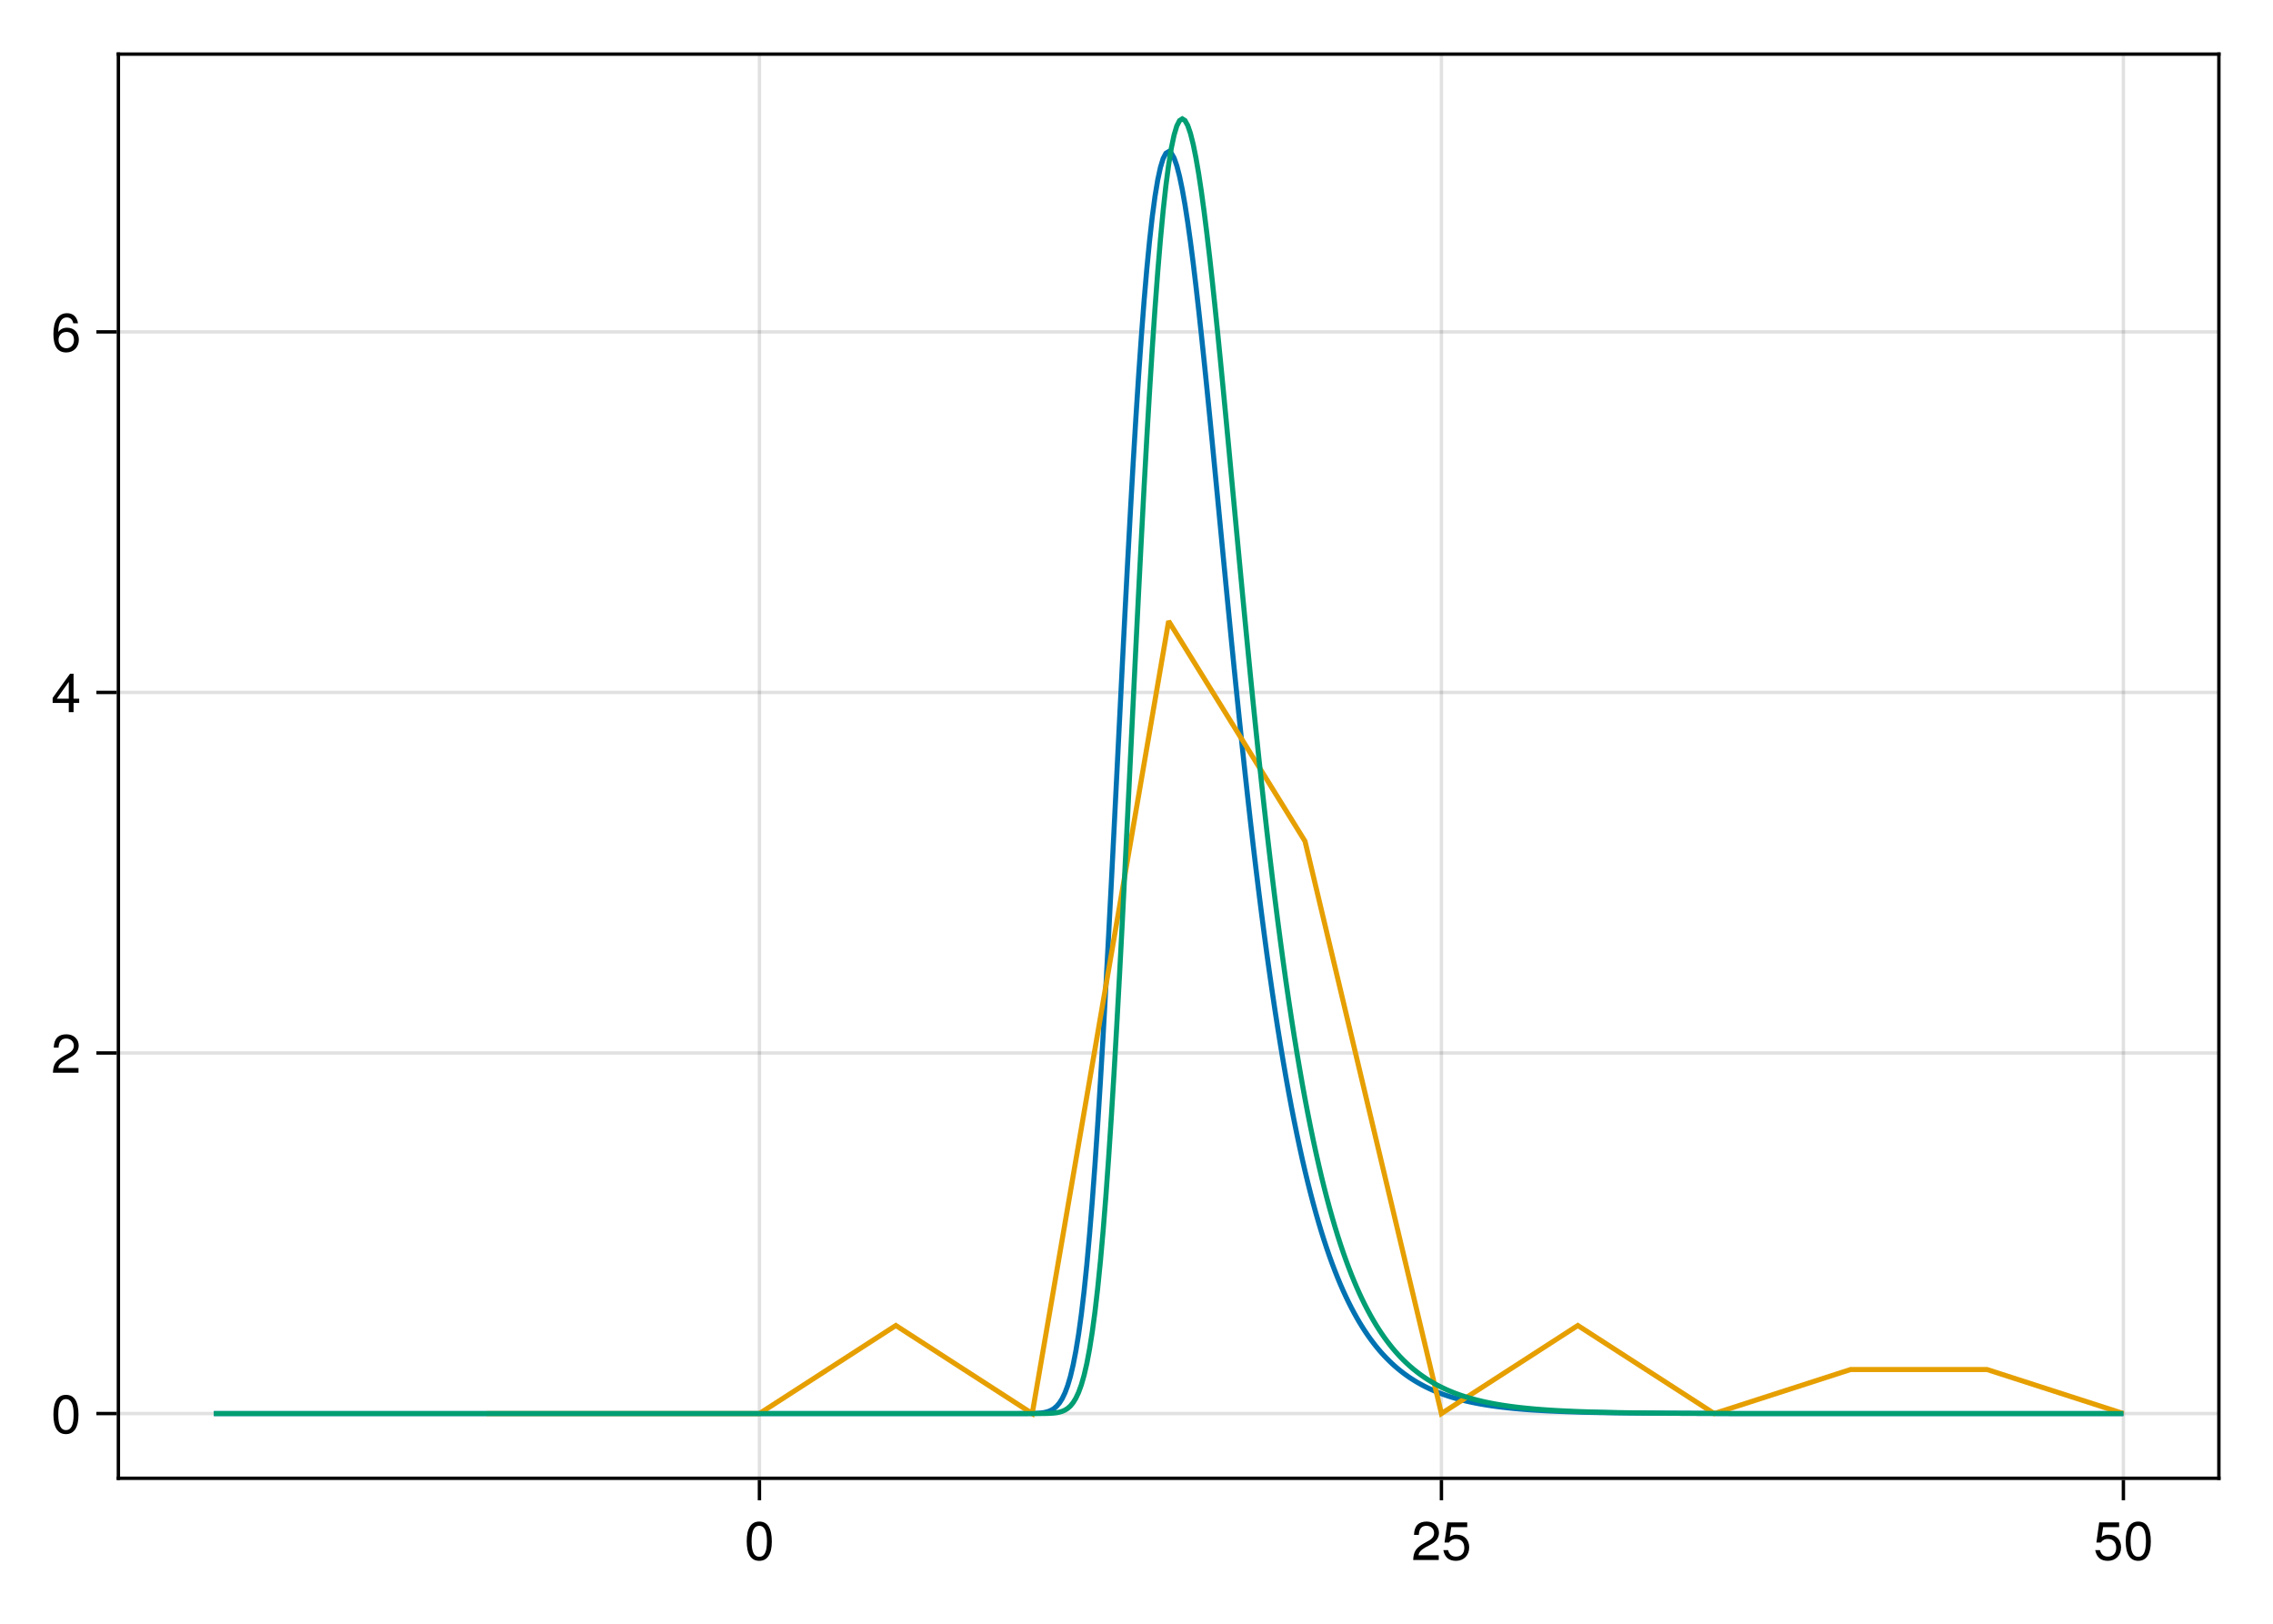
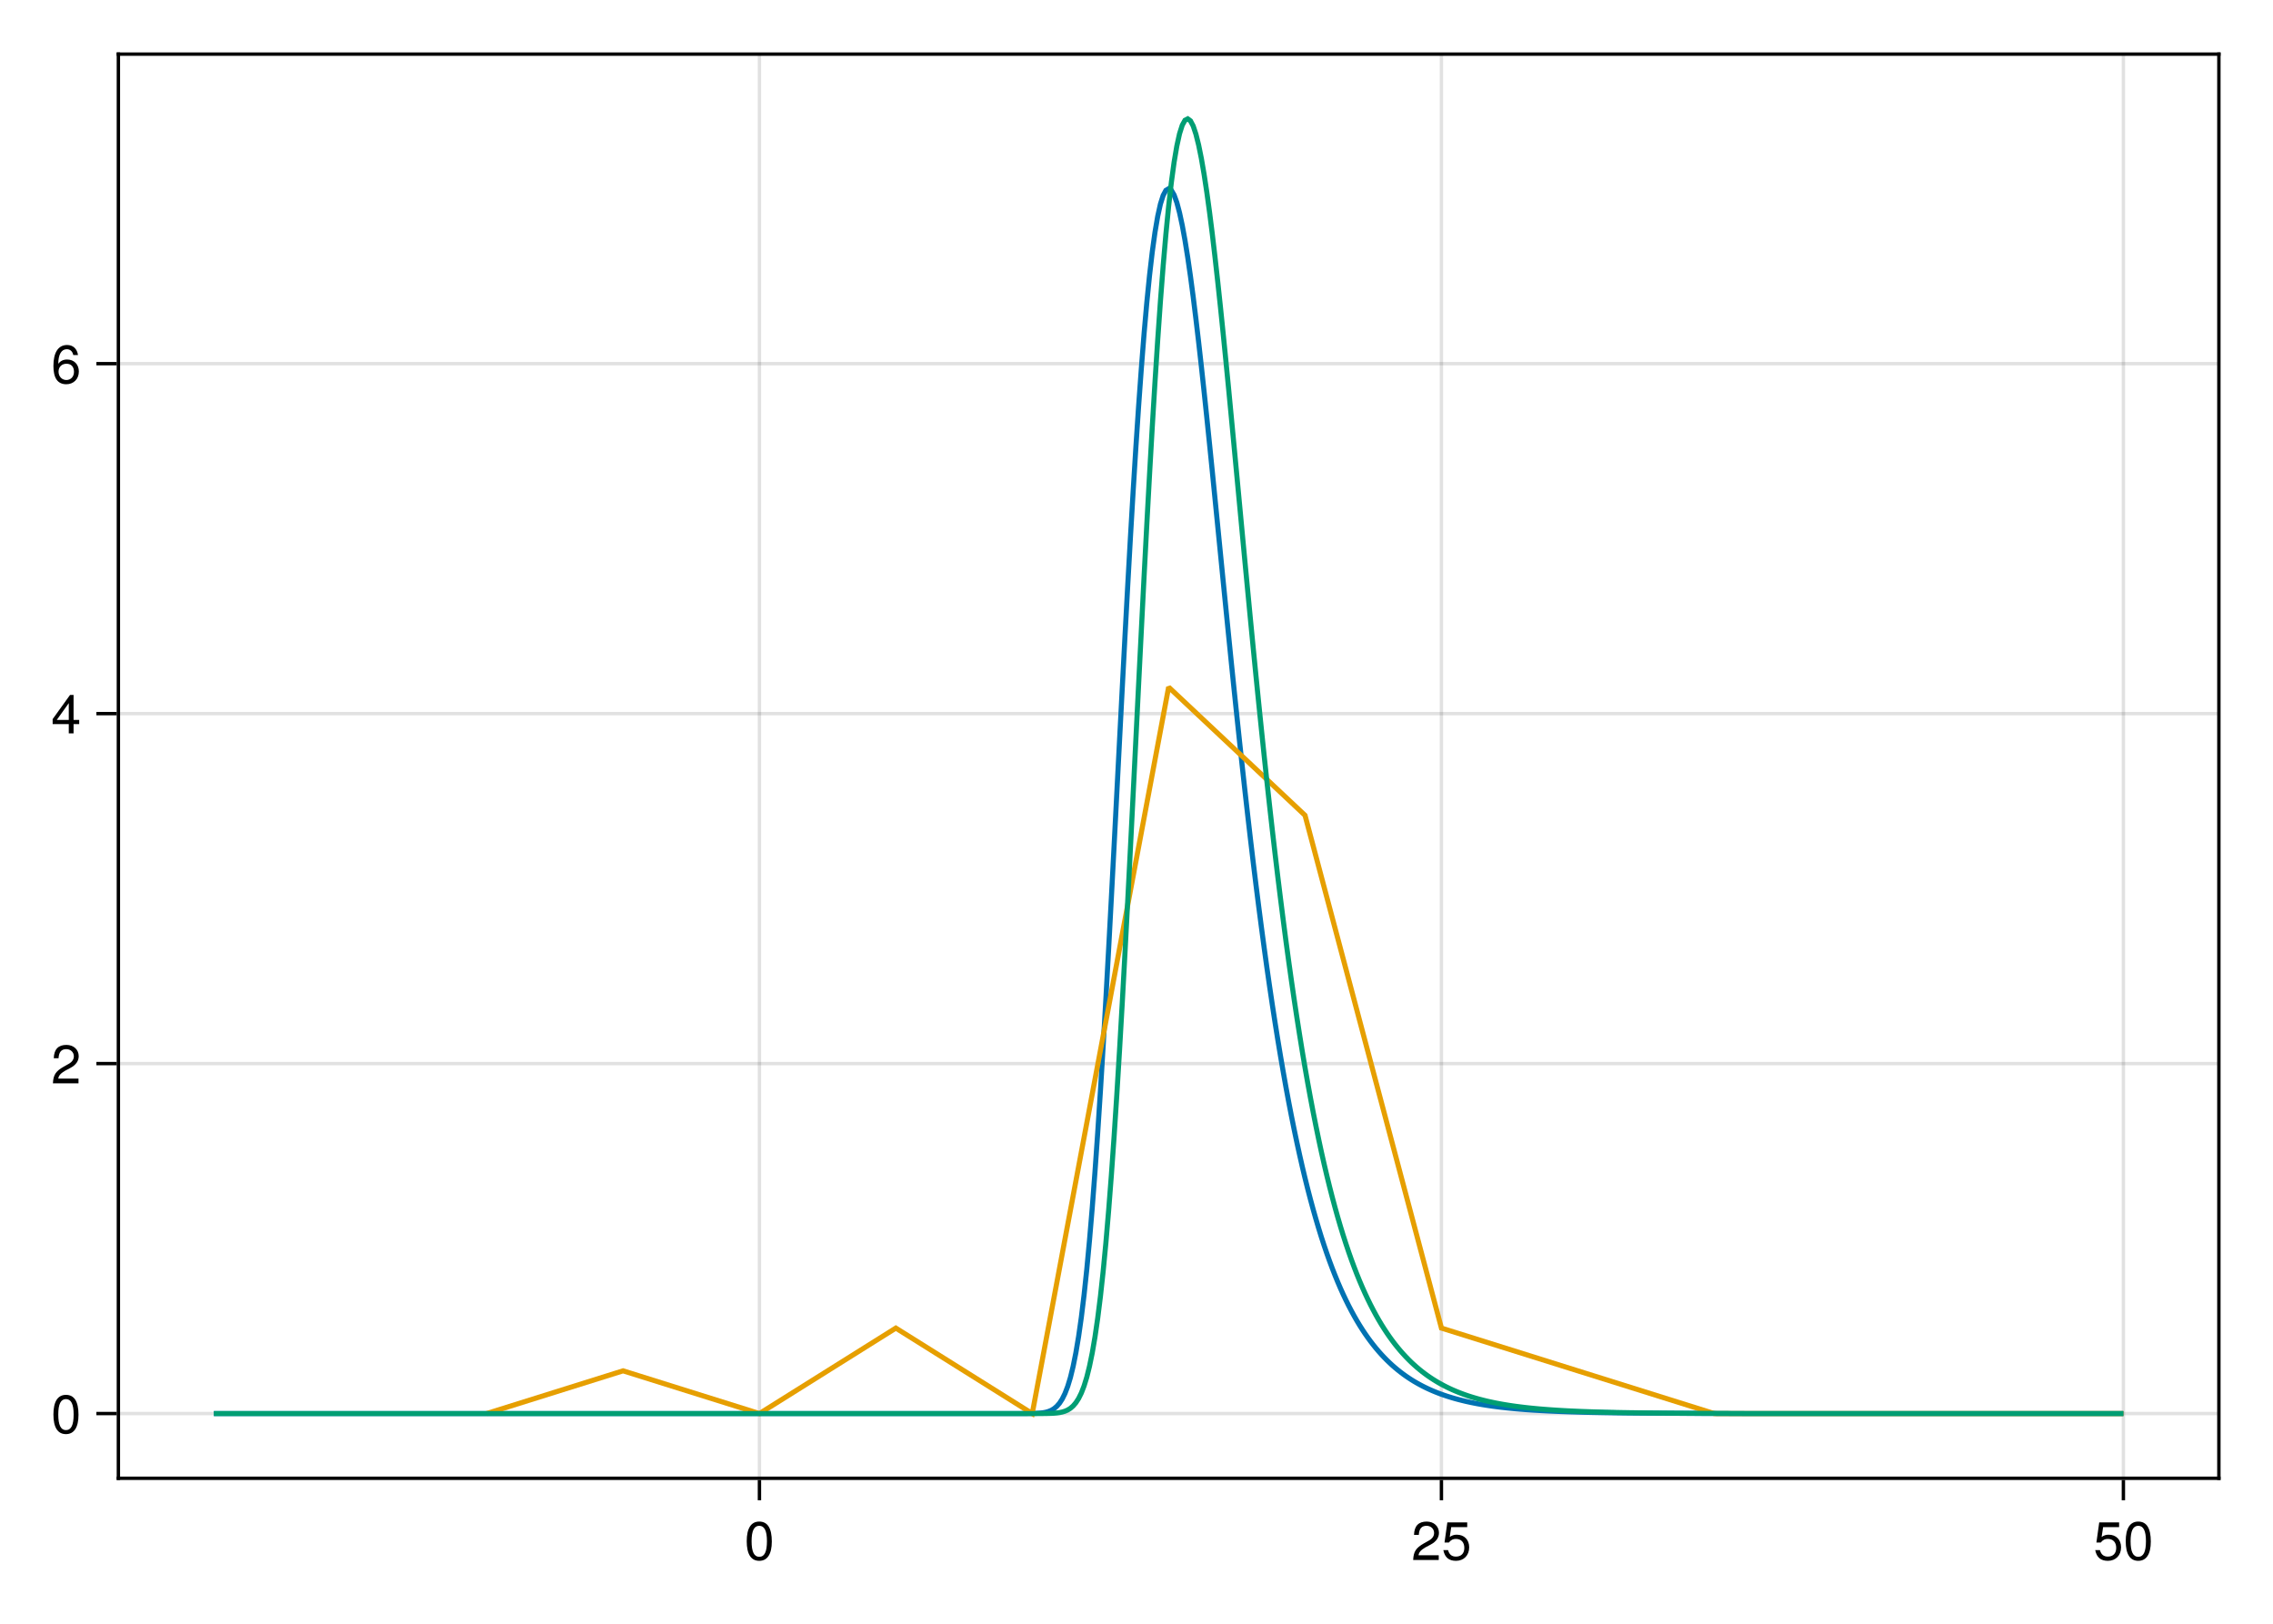
<svg xmlns="http://www.w3.org/2000/svg" xmlns:xlink="http://www.w3.org/1999/xlink" width="504pt" height="360pt" viewBox="0 0 504 360" version="1.1">
  <defs>
    <g>
-       <symbol overflow="visible" id="glyph0-0-WW3jsSOy">
+       <symbol overflow="visible" id="glyph0-0-UTNBvRKR">
        <path style="stroke:none;" d="M 0.234 -8.75 C 0.234 -8.75 0.234 0 0.234 0 C 0.234 0 5.641 0 5.641 0 C 5.641 0 5.641 -8.75 5.641 -8.75 C 5.641 -8.75 0.234 -8.75 0.234 -8.75 Z M 0.859 -0.625 C 0.859 -0.625 0.859 -8.125 0.859 -8.125 C 0.859 -8.125 5.016 -8.125 5.016 -8.125 C 5.016 -8.125 5.016 -0.625 5.016 -0.625 C 5.016 -0.625 0.859 -0.625 0.859 -0.625 Z M 0.859 -0.625 " />
      </symbol>
-       <symbol overflow="visible" id="glyph0-1-WW3jsSOy">
+       <symbol overflow="visible" id="glyph0-1-UTNBvRKR">
        <path style="stroke:none;" d="M 6.078 -4.094 C 6.078 -1.297 5.094 0.188 3.297 0.188 C 1.469 0.188 0.516 -1.297 0.516 -4.156 C 0.516 -7.016 1.469 -8.516 3.297 -8.516 C 5.141 -8.516 6.078 -7.047 6.078 -4.094 Z M 5 -4.188 C 5 -6.469 4.438 -7.578 3.297 -7.578 C 2.156 -7.578 1.594 -6.484 1.594 -4.156 C 1.594 -1.828 2.156 -0.703 3.281 -0.703 C 4.453 -0.703 5 -1.781 5 -4.188 Z M 5 -4.188 " />
      </symbol>
-       <symbol overflow="visible" id="glyph1-0-WW3jsSOy">
+       <symbol overflow="visible" id="glyph1-0-UTNBvRKR">
        <path style="stroke:none;" d="M 0.234 -8.75 C 0.234 -8.75 0.234 0 0.234 0 C 0.234 0 5.641 0 5.641 0 C 5.641 0 5.641 -8.75 5.641 -8.75 C 5.641 -8.75 0.234 -8.75 0.234 -8.75 Z M 0.859 -0.625 C 0.859 -0.625 0.859 -8.125 0.859 -8.125 C 0.859 -8.125 5.016 -8.125 5.016 -8.125 C 5.016 -8.125 5.016 -0.625 5.016 -0.625 C 5.016 -0.625 0.859 -0.625 0.859 -0.625 Z M 0.859 -0.625 " />
      </symbol>
-       <symbol overflow="visible" id="glyph1-1-WW3jsSOy">
+       <symbol overflow="visible" id="glyph1-1-UTNBvRKR">
        <path style="stroke:none;" d="M 6.125 -6.016 C 6.125 -4.969 5.516 -4.078 4.328 -3.438 C 4.328 -3.438 3.125 -2.797 3.125 -2.797 C 2.094 -2.188 1.703 -1.734 1.594 -1.047 C 1.594 -1.047 6.078 -1.047 6.078 -1.047 C 6.078 -1.047 6.078 0 6.078 0 C 6.078 0 0.406 0 0.406 0 C 0.5 -1.875 1.016 -2.672 2.797 -3.688 C 2.797 -3.688 3.906 -4.312 3.906 -4.312 C 4.656 -4.734 5.047 -5.312 5.047 -5.984 C 5.047 -6.906 4.328 -7.578 3.375 -7.578 C 2.328 -7.578 1.734 -6.984 1.656 -5.562 C 1.656 -5.562 0.594 -5.562 0.594 -5.562 C 0.656 -7.625 1.672 -8.516 3.406 -8.516 C 5.016 -8.516 6.125 -7.453 6.125 -6.016 Z M 6.125 -6.016 " />
      </symbol>
-       <symbol overflow="visible" id="glyph2-0-WW3jsSOy">
+       <symbol overflow="visible" id="glyph2-0-UTNBvRKR">
        <path style="stroke:none;" d="M 0.234 -8.75 C 0.234 -8.75 0.234 0 0.234 0 C 0.234 0 5.641 0 5.641 0 C 5.641 0 5.641 -8.75 5.641 -8.75 C 5.641 -8.75 0.234 -8.75 0.234 -8.75 Z M 0.859 -0.625 C 0.859 -0.625 0.859 -8.125 0.859 -8.125 C 0.859 -8.125 5.016 -8.125 5.016 -8.125 C 5.016 -8.125 5.016 -0.625 5.016 -0.625 C 5.016 -0.625 0.859 -0.625 0.859 -0.625 Z M 0.859 -0.625 " />
      </symbol>
-       <symbol overflow="visible" id="glyph2-1-WW3jsSOy">
+       <symbol overflow="visible" id="glyph2-1-UTNBvRKR">
        <path style="stroke:none;" d="M 6.156 -2.812 C 6.156 -1.016 4.953 0.188 3.234 0.188 C 1.734 0.188 0.766 -0.484 0.422 -2.188 C 0.422 -2.188 1.469 -2.188 1.469 -2.188 C 1.734 -1.219 2.297 -0.75 3.219 -0.75 C 4.375 -0.75 5.078 -1.453 5.078 -2.672 C 5.078 -3.938 4.359 -4.672 3.219 -4.672 C 2.562 -4.672 2.141 -4.469 1.656 -3.875 C 1.656 -3.875 0.688 -3.875 0.688 -3.875 C 0.688 -3.875 1.312 -8.328 1.312 -8.328 C 1.312 -8.328 5.719 -8.328 5.719 -8.328 C 5.719 -8.328 5.719 -7.281 5.719 -7.281 C 5.719 -7.281 2.172 -7.281 2.172 -7.281 C 2.172 -7.281 1.844 -5.094 1.844 -5.094 C 2.328 -5.453 2.812 -5.609 3.406 -5.609 C 5.047 -5.609 6.156 -4.5 6.156 -2.812 Z M 6.156 -2.812 " />
      </symbol>
-       <symbol overflow="visible" id="glyph3-0-WW3jsSOy">
+       <symbol overflow="visible" id="glyph3-0-UTNBvRKR">
        <path style="stroke:none;" d="M 0.234 -8.75 C 0.234 -8.75 0.234 0 0.234 0 C 0.234 0 5.641 0 5.641 0 C 5.641 0 5.641 -8.75 5.641 -8.75 C 5.641 -8.75 0.234 -8.75 0.234 -8.75 Z M 0.859 -0.625 C 0.859 -0.625 0.859 -8.125 0.859 -8.125 C 0.859 -8.125 5.016 -8.125 5.016 -8.125 C 5.016 -8.125 5.016 -0.625 5.016 -0.625 C 5.016 -0.625 0.859 -0.625 0.859 -0.625 Z M 0.859 -0.625 " />
      </symbol>
-       <symbol overflow="visible" id="glyph3-1-WW3jsSOy">
+       <symbol overflow="visible" id="glyph3-1-UTNBvRKR">
        <path style="stroke:none;" d="M 6.156 -2.812 C 6.156 -1.016 4.953 0.188 3.234 0.188 C 1.734 0.188 0.766 -0.484 0.422 -2.188 C 0.422 -2.188 1.469 -2.188 1.469 -2.188 C 1.734 -1.219 2.297 -0.75 3.219 -0.75 C 4.375 -0.75 5.078 -1.453 5.078 -2.672 C 5.078 -3.938 4.359 -4.672 3.219 -4.672 C 2.562 -4.672 2.141 -4.469 1.656 -3.875 C 1.656 -3.875 0.688 -3.875 0.688 -3.875 C 0.688 -3.875 1.312 -8.328 1.312 -8.328 C 1.312 -8.328 5.719 -8.328 5.719 -8.328 C 5.719 -8.328 5.719 -7.281 5.719 -7.281 C 5.719 -7.281 2.172 -7.281 2.172 -7.281 C 2.172 -7.281 1.844 -5.094 1.844 -5.094 C 2.328 -5.453 2.812 -5.609 3.406 -5.609 C 5.047 -5.609 6.156 -4.5 6.156 -2.812 Z M 6.156 -2.812 " />
      </symbol>
-       <symbol overflow="visible" id="glyph3-2-WW3jsSOy">
+       <symbol overflow="visible" id="glyph3-2-UTNBvRKR">
        <path style="stroke:none;" d="M 6.078 -4.094 C 6.078 -1.297 5.094 0.188 3.297 0.188 C 1.469 0.188 0.516 -1.297 0.516 -4.156 C 0.516 -7.016 1.469 -8.516 3.297 -8.516 C 5.141 -8.516 6.078 -7.047 6.078 -4.094 Z M 5 -4.188 C 5 -6.469 4.438 -7.578 3.297 -7.578 C 2.156 -7.578 1.594 -6.484 1.594 -4.156 C 1.594 -1.828 2.156 -0.703 3.281 -0.703 C 4.453 -0.703 5 -1.781 5 -4.188 Z M 5 -4.188 " />
      </symbol>
-       <symbol overflow="visible" id="glyph4-0-WW3jsSOy">
+       <symbol overflow="visible" id="glyph4-0-UTNBvRKR">
        <path style="stroke:none;" d="M 0.234 -8.75 C 0.234 -8.75 0.234 0 0.234 0 C 0.234 0 5.641 0 5.641 0 C 5.641 0 5.641 -8.75 5.641 -8.75 C 5.641 -8.75 0.234 -8.75 0.234 -8.75 Z M 0.859 -0.625 C 0.859 -0.625 0.859 -8.125 0.859 -8.125 C 0.859 -8.125 5.016 -8.125 5.016 -8.125 C 5.016 -8.125 5.016 -0.625 5.016 -0.625 C 5.016 -0.625 0.859 -0.625 0.859 -0.625 Z M 0.859 -0.625 " />
      </symbol>
-       <symbol overflow="visible" id="glyph4-1-WW3jsSOy">
+       <symbol overflow="visible" id="glyph4-1-UTNBvRKR">
        <path style="stroke:none;" d="M 6.078 -4.094 C 6.078 -1.297 5.094 0.188 3.297 0.188 C 1.469 0.188 0.516 -1.297 0.516 -4.156 C 0.516 -7.016 1.469 -8.516 3.297 -8.516 C 5.141 -8.516 6.078 -7.047 6.078 -4.094 Z M 5 -4.188 C 5 -6.469 4.438 -7.578 3.297 -7.578 C 2.156 -7.578 1.594 -6.484 1.594 -4.156 C 1.594 -1.828 2.156 -0.703 3.281 -0.703 C 4.453 -0.703 5 -1.781 5 -4.188 Z M 5 -4.188 " />
      </symbol>
-       <symbol overflow="visible" id="glyph4-2-WW3jsSOy">
+       <symbol overflow="visible" id="glyph5-0-UTNBvRKR">
+         <path style="stroke:none;" d="M 0.234 -8.75 C 0.234 -8.75 0.234 0 0.234 0 C 0.234 0 5.641 0 5.641 0 C 5.641 0 5.641 -8.75 5.641 -8.75 C 5.641 -8.75 0.234 -8.75 0.234 -8.75 Z M 0.859 -0.625 C 0.859 -0.625 0.859 -8.125 0.859 -8.125 C 0.859 -8.125 5.016 -8.125 5.016 -8.125 C 5.016 -8.125 5.016 -0.625 5.016 -0.625 C 5.016 -0.625 0.859 -0.625 0.859 -0.625 Z M 0.859 -0.625 " />
+       </symbol>
+       <symbol overflow="visible" id="glyph5-1-UTNBvRKR">
        <path style="stroke:none;" d="M 6.125 -6.016 C 6.125 -4.969 5.516 -4.078 4.328 -3.438 C 4.328 -3.438 3.125 -2.797 3.125 -2.797 C 2.094 -2.188 1.703 -1.734 1.594 -1.047 C 1.594 -1.047 6.078 -1.047 6.078 -1.047 C 6.078 -1.047 6.078 0 6.078 0 C 6.078 0 0.406 0 0.406 0 C 0.5 -1.875 1.016 -2.672 2.797 -3.688 C 2.797 -3.688 3.906 -4.312 3.906 -4.312 C 4.656 -4.734 5.047 -5.312 5.047 -5.984 C 5.047 -6.906 4.328 -7.578 3.375 -7.578 C 2.328 -7.578 1.734 -6.984 1.656 -5.562 C 1.656 -5.562 0.594 -5.562 0.594 -5.562 C 0.656 -7.625 1.672 -8.516 3.406 -8.516 C 5.016 -8.516 6.125 -7.453 6.125 -6.016 Z M 6.125 -6.016 " />
      </symbol>
-       <symbol overflow="visible" id="glyph5-0-WW3jsSOy">
+       <symbol overflow="visible" id="glyph6-0-UTNBvRKR">
        <path style="stroke:none;" d="M 0.234 -8.75 C 0.234 -8.75 0.234 0 0.234 0 C 0.234 0 5.641 0 5.641 0 C 5.641 0 5.641 -8.75 5.641 -8.75 C 5.641 -8.75 0.234 -8.75 0.234 -8.75 Z M 0.859 -0.625 C 0.859 -0.625 0.859 -8.125 0.859 -8.125 C 0.859 -8.125 5.016 -8.125 5.016 -8.125 C 5.016 -8.125 5.016 -0.625 5.016 -0.625 C 5.016 -0.625 0.859 -0.625 0.859 -0.625 Z M 0.859 -0.625 " />
      </symbol>
-       <symbol overflow="visible" id="glyph5-1-WW3jsSOy">
+       <symbol overflow="visible" id="glyph6-1-UTNBvRKR">
        <path style="stroke:none;" d="M 6.234 -2.047 C 6.234 -2.047 4.984 -2.047 4.984 -2.047 C 4.984 -2.047 4.984 0 4.984 0 C 4.984 0 3.922 0 3.922 0 C 3.922 0 3.922 -2.047 3.922 -2.047 C 3.922 -2.047 0.344 -2.047 0.344 -2.047 C 0.344 -2.047 0.344 -3.156 0.344 -3.156 C 0.344 -3.156 4.203 -8.516 4.203 -8.516 C 4.203 -8.516 4.984 -8.516 4.984 -8.516 C 4.984 -8.516 4.984 -2.984 4.984 -2.984 C 4.984 -2.984 6.234 -2.984 6.234 -2.984 C 6.234 -2.984 6.234 -2.047 6.234 -2.047 Z M 3.922 -2.984 C 3.922 -2.984 3.922 -6.703 3.922 -6.703 C 3.922 -6.703 1.266 -2.984 1.266 -2.984 C 1.266 -2.984 3.922 -2.984 3.922 -2.984 Z M 3.922 -2.984 " />
      </symbol>
-       <symbol overflow="visible" id="glyph6-0-WW3jsSOy">
+       <symbol overflow="visible" id="glyph7-0-UTNBvRKR">
        <path style="stroke:none;" d="M 0.234 -8.75 C 0.234 -8.75 0.234 0 0.234 0 C 0.234 0 5.641 0 5.641 0 C 5.641 0 5.641 -8.75 5.641 -8.75 C 5.641 -8.75 0.234 -8.75 0.234 -8.75 Z M 0.859 -0.625 C 0.859 -0.625 0.859 -8.125 0.859 -8.125 C 0.859 -8.125 5.016 -8.125 5.016 -8.125 C 5.016 -8.125 5.016 -0.625 5.016 -0.625 C 5.016 -0.625 0.859 -0.625 0.859 -0.625 Z M 0.859 -0.625 " />
      </symbol>
-       <symbol overflow="visible" id="glyph6-1-WW3jsSOy">
+       <symbol overflow="visible" id="glyph7-1-UTNBvRKR">
        <path style="stroke:none;" d="M 6.156 -2.641 C 6.156 -0.969 4.984 0.188 3.375 0.188 C 1.422 0.188 0.516 -1.219 0.516 -3.875 C 0.516 -6.844 1.578 -8.516 3.562 -8.516 C 4.859 -8.516 5.766 -7.688 5.969 -6.281 C 5.969 -6.281 4.922 -6.281 4.922 -6.281 C 4.75 -7.109 4.234 -7.578 3.484 -7.578 C 2.281 -7.578 1.609 -6.422 1.594 -4.344 C 2.047 -4.969 2.719 -5.297 3.547 -5.297 C 5.078 -5.297 6.156 -4.219 6.156 -2.641 Z M 5.078 -2.562 C 5.078 -3.703 4.438 -4.359 3.422 -4.359 C 2.375 -4.359 1.656 -3.672 1.656 -2.609 C 1.656 -1.531 2.406 -0.75 3.391 -0.75 C 4.359 -0.75 5.078 -1.484 5.078 -2.562 Z M 5.078 -2.562 " />
      </symbol>
    </g>
  </defs>
-   <g id="surface1-WW3jsSOy">
+   <g id="surface1-UTNBvRKR">
    <rect x="0" y="0" width="504" height="360" style="fill:rgb(100%,100%,100%);fill-opacity:1;stroke:none;" />
    <path style=" stroke:none;fill-rule:nonzero;fill:rgb(100%,100%,100%);fill-opacity:1;" d="M 26.25 327.75 L 492 327.75 L 492 12 L 26.25 12 Z M 26.25 327.75 " />
    <path style="fill:none;stroke-width:1;stroke-linecap:butt;stroke-linejoin:miter;stroke:rgb(0%,0%,0%);stroke-opacity:0.12;stroke-miterlimit:2;" d="M 224.526 437 L 224.526 16 " transform="matrix(0.75,0,0,0.75,0,0)" />
    <path style="fill:none;stroke-width:1;stroke-linecap:butt;stroke-linejoin:miter;stroke:rgb(0%,0%,0%);stroke-opacity:0.12;stroke-miterlimit:2;" d="M 426.151 437 L 426.151 16 " transform="matrix(0.75,0,0,0.75,0,0)" />
    <path style="fill:none;stroke-width:1;stroke-linecap:butt;stroke-linejoin:miter;stroke:rgb(0%,0%,0%);stroke-opacity:0.12;stroke-miterlimit:2;" d="M 627.771 437 L 627.771 16 " transform="matrix(0.75,0,0,0.75,0,0)" />
    <path style="fill:none;stroke-width:1;stroke-linecap:butt;stroke-linejoin:miter;stroke:rgb(0%,0%,0%);stroke-opacity:0.12;stroke-miterlimit:2;" d="M 35 417.865 L 656 417.865 " transform="matrix(0.75,0,0,0.75,0,0)" />
-     <path style="fill:none;stroke-width:1;stroke-linecap:butt;stroke-linejoin:miter;stroke:rgb(0%,0%,0%);stroke-opacity:0.12;stroke-miterlimit:2;" d="M 35 311.276 L 656 311.276 " transform="matrix(0.75,0,0,0.75,0,0)" />
-     <path style="fill:none;stroke-width:1;stroke-linecap:butt;stroke-linejoin:miter;stroke:rgb(0%,0%,0%);stroke-opacity:0.12;stroke-miterlimit:2;" d="M 35 204.693 L 656 204.693 " transform="matrix(0.75,0,0,0.75,0,0)" />
-     <path style="fill:none;stroke-width:1;stroke-linecap:butt;stroke-linejoin:miter;stroke:rgb(0%,0%,0%);stroke-opacity:0.12;stroke-miterlimit:2;" d="M 35 98.109 L 656 98.109 " transform="matrix(0.75,0,0,0.75,0,0)" />
+     <path style="fill:none;stroke-width:1;stroke-linecap:butt;stroke-linejoin:miter;stroke:rgb(0%,0%,0%);stroke-opacity:0.12;stroke-miterlimit:2;" d="M 35 314.411 L 656 314.411 " transform="matrix(0.75,0,0,0.75,0,0)" />
+     <path style="fill:none;stroke-width:1;stroke-linecap:butt;stroke-linejoin:miter;stroke:rgb(0%,0%,0%);stroke-opacity:0.12;stroke-miterlimit:2;" d="M 35 210.958 L 656 210.958 " transform="matrix(0.75,0,0,0.75,0,0)" />
+     <path style="fill:none;stroke-width:1;stroke-linecap:butt;stroke-linejoin:miter;stroke:rgb(0%,0%,0%);stroke-opacity:0.12;stroke-miterlimit:2;" d="M 35 107.505 L 656 107.505 " transform="matrix(0.75,0,0,0.75,0,0)" />
    <g style="fill:rgb(0%,0%,0%);fill-opacity:1;">
-       <use xlink:href="#glyph0-1-WW3jsSOy" x="165.058" y="345.864" />
+       <use xlink:href="#glyph0-1-UTNBvRKR" x="165.058" y="345.864" />
    </g>
    <g style="fill:rgb(0%,0%,0%);fill-opacity:1;">
-       <use xlink:href="#glyph1-1-WW3jsSOy" x="312.94" y="345.864" />
+       <use xlink:href="#glyph1-1-UTNBvRKR" x="312.94" y="345.864" />
    </g>
    <g style="fill:rgb(0%,0%,0%);fill-opacity:1;">
-       <use xlink:href="#glyph2-1-WW3jsSOy" x="319.612" y="345.864" />
+       <use xlink:href="#glyph2-1-UTNBvRKR" x="319.612" y="345.864" />
    </g>
    <g style="fill:rgb(0%,0%,0%);fill-opacity:1;">
-       <use xlink:href="#glyph3-1-WW3jsSOy" x="464.157" y="345.864" />
+       <use xlink:href="#glyph3-1-UTNBvRKR" x="464.157" y="345.864" />
    </g>
    <g style="fill:rgb(0%,0%,0%);fill-opacity:1;">
-       <use xlink:href="#glyph3-2-WW3jsSOy" x="470.829" y="345.864" />
+       <use xlink:href="#glyph3-2-UTNBvRKR" x="470.829" y="345.864" />
    </g>
    <g style="fill:rgb(0%,0%,0%);fill-opacity:1;">
-       <use xlink:href="#glyph4-1-WW3jsSOy" x="11.328" y="317.772" />
+       <use xlink:href="#glyph4-1-UTNBvRKR" x="11.328" y="317.772" />
    </g>
    <g style="fill:rgb(0%,0%,0%);fill-opacity:1;">
-       <use xlink:href="#glyph4-2-WW3jsSOy" x="11.328" y="237.833" />
+       <use xlink:href="#glyph5-1-UTNBvRKR" x="11.328" y="240.182" />
    </g>
    <g style="fill:rgb(0%,0%,0%);fill-opacity:1;">
-       <use xlink:href="#glyph5-1-WW3jsSOy" x="11.328" y="157.894" />
+       <use xlink:href="#glyph6-1-UTNBvRKR" x="11.328" y="162.593" />
    </g>
    <g style="fill:rgb(0%,0%,0%);fill-opacity:1;">
-       <use xlink:href="#glyph6-1-WW3jsSOy" x="11.328" y="77.955" />
+       <use xlink:href="#glyph7-1-UTNBvRKR" x="11.328" y="85.004" />
    </g>
-     <path style="fill:none;stroke-width:1.5;stroke-linecap:butt;stroke-linejoin:miter;stroke:rgb(0%,44.706%,69.804%);stroke-opacity:1;stroke-miterlimit:2;" d="M 63.229 417.865 L 301.141 417.865 L 301.948 417.859 L 302.755 417.859 L 304.37 417.849 L 305.177 417.839 L 305.984 417.812 L 306.786 417.776 L 307.594 417.714 L 308.401 417.609 L 309.208 417.453 L 310.016 417.219 L 310.823 416.87 L 311.625 416.37 L 312.432 415.672 L 313.24 414.714 L 314.047 413.432 L 314.854 411.75 L 315.661 409.589 L 316.469 406.859 L 317.271 403.469 L 318.078 399.339 L 318.885 394.385 L 319.693 388.531 L 320.5 381.719 L 321.307 373.901 L 322.109 365.052 L 322.917 355.167 L 323.724 344.255 L 324.531 332.365 L 325.339 319.547 L 326.146 305.885 L 326.953 291.479 L 327.755 276.453 L 328.562 260.932 L 329.37 245.062 L 330.177 228.995 L 330.984 212.88 L 331.792 196.875 L 332.594 181.125 L 333.401 165.781 L 334.208 150.974 L 335.016 136.833 L 335.823 123.469 L 336.63 110.979 L 337.438 99.453 L 338.24 88.948 L 339.047 79.526 L 339.854 71.224 L 340.661 64.062 L 341.469 58.052 L 342.276 53.193 L 343.078 49.469 L 343.885 46.854 L 344.693 45.318 L 345.5 44.818 L 346.307 45.302 L 347.115 46.719 L 347.922 49.016 L 348.724 52.13 L 349.531 56 L 350.339 60.557 L 351.146 65.745 L 351.953 71.5 L 352.76 77.755 L 353.562 84.453 L 354.37 91.536 L 355.177 98.953 L 355.984 106.641 L 356.792 114.557 L 357.599 122.656 L 358.406 130.885 L 359.208 139.208 L 360.016 147.594 L 360.823 156 L 361.63 164.396 L 362.438 172.755 L 363.245 181.052 L 364.047 189.266 L 364.854 197.37 L 365.661 205.349 L 366.469 213.193 L 367.276 220.885 L 368.083 228.411 L 368.891 235.766 L 369.693 242.938 L 370.5 249.922 L 371.307 256.714 L 372.115 263.307 L 372.922 269.708 L 373.729 275.906 L 374.531 281.906 L 375.339 287.703 L 376.146 293.302 L 376.953 298.708 L 377.76 303.922 L 378.568 308.938 L 379.375 313.771 L 380.177 318.422 L 380.984 322.891 L 381.792 327.182 L 382.599 331.302 L 383.406 335.255 L 384.214 339.047 L 385.016 342.682 L 385.823 346.167 L 386.63 349.5 L 387.438 352.693 L 388.245 355.745 L 389.052 358.667 L 389.859 361.464 L 390.661 364.13 L 391.469 366.682 L 392.276 369.12 L 393.083 371.448 L 393.891 373.672 L 394.698 375.792 L 395.5 377.812 L 396.307 379.745 L 397.115 381.583 L 397.922 383.339 L 398.729 385.016 L 399.536 386.609 L 400.344 388.13 L 401.146 389.578 L 401.953 390.958 L 402.76 392.271 L 403.568 393.526 L 404.375 394.719 L 405.182 395.854 L 405.99 396.932 L 406.792 397.964 L 407.599 398.943 L 408.406 399.875 L 409.214 400.76 L 410.021 401.604 L 410.828 402.406 L 411.63 403.172 L 412.438 403.896 L 413.245 404.589 L 414.052 405.245 L 414.859 405.87 L 415.667 406.464 L 416.474 407.031 L 417.276 407.568 L 418.083 408.078 L 418.891 408.568 L 419.698 409.026 L 420.505 409.469 L 421.312 409.885 L 422.115 410.281 L 422.922 410.661 L 423.729 411.021 L 424.536 411.359 L 425.344 411.682 L 426.151 411.995 L 426.958 412.286 L 427.76 412.562 L 428.568 412.828 L 429.375 413.078 L 430.182 413.318 L 430.99 413.547 L 431.797 413.76 L 432.599 413.969 L 433.406 414.161 L 434.214 414.344 L 435.021 414.521 L 435.828 414.688 L 436.635 414.849 L 437.443 415 L 438.245 415.141 L 439.052 415.276 L 439.859 415.406 L 440.667 415.531 L 442.281 415.76 L 443.083 415.865 L 443.891 415.964 L 445.505 416.151 L 447.12 416.318 L 447.927 416.396 L 448.729 416.469 L 450.344 416.604 L 451.958 416.729 L 452.766 416.786 L 453.568 416.839 L 454.375 416.891 L 456.797 417.031 L 457.604 417.073 L 458.411 417.109 L 459.214 417.146 L 460.828 417.219 L 463.25 417.312 L 464.052 417.339 L 465.667 417.391 L 466.474 417.411 L 467.281 417.438 L 468.896 417.479 L 469.698 417.495 L 470.505 417.516 L 472.12 417.547 L 472.927 417.568 L 473.734 417.578 L 474.536 417.594 L 475.344 417.609 L 476.151 417.62 L 476.958 417.635 L 479.38 417.667 L 480.182 417.677 L 480.99 417.688 L 481.797 417.693 L 482.604 417.703 L 483.411 417.708 L 484.219 417.719 L 485.021 417.724 L 485.828 417.734 L 489.865 417.76 L 490.667 417.766 L 494.703 417.792 L 495.505 417.792 L 497.12 417.802 L 497.927 417.802 L 498.734 417.807 L 499.542 417.807 L 500.349 417.812 L 501.151 417.812 L 501.958 417.818 L 502.766 417.818 L 503.573 417.823 L 505.188 417.823 L 505.995 417.828 L 506.797 417.828 L 507.604 417.865 L 627.771 417.865 " transform="matrix(0.75,0,0,0.75,0,0)" />
-     <path style="fill:none;stroke-width:1.5;stroke-linecap:butt;stroke-linejoin:miter;stroke:rgb(90.196%,62.353%,0%);stroke-opacity:1;stroke-miterlimit:2;" d="M 143.875 417.865 L 224.526 417.865 L 264.849 391.833 L 305.177 417.865 L 345.5 183.609 L 385.823 248.682 L 426.151 417.865 L 466.474 391.833 L 506.797 417.865 L 547.125 404.849 L 587.448 404.849 L 627.771 417.865 " transform="matrix(0.75,0,0,0.75,0,0)" />
-     <path style="fill:none;stroke-width:1.5;stroke-linecap:butt;stroke-linejoin:miter;stroke:rgb(0%,61.961%,45.098%);stroke-opacity:1;stroke-miterlimit:2;" d="M 63.229 417.865 L 305.177 417.865 L 305.984 417.859 L 306.786 417.859 L 308.401 417.849 L 309.208 417.833 L 310.016 417.812 L 310.823 417.771 L 311.625 417.708 L 312.432 417.604 L 313.24 417.443 L 314.047 417.203 L 314.854 416.844 L 315.661 416.333 L 316.469 415.615 L 317.271 414.635 L 318.078 413.318 L 318.885 411.594 L 319.693 409.375 L 320.5 406.573 L 321.307 403.099 L 322.109 398.859 L 322.917 393.776 L 323.724 387.771 L 324.531 380.781 L 325.339 372.76 L 326.146 363.682 L 326.953 353.542 L 327.755 342.349 L 328.562 330.146 L 329.37 316.995 L 330.177 302.979 L 330.984 288.203 L 331.792 272.781 L 332.594 256.859 L 333.401 240.578 L 334.208 224.094 L 335.016 207.562 L 335.823 191.141 L 336.63 174.984 L 337.438 159.24 L 338.24 144.052 L 339.047 129.542 L 339.854 115.833 L 340.661 103.021 L 341.469 91.188 L 342.276 80.417 L 343.078 70.75 L 343.885 62.229 L 344.693 54.88 L 345.5 48.719 L 346.307 43.734 L 347.115 39.911 L 347.922 37.229 L 348.724 35.651 L 349.531 35.135 L 350.339 35.635 L 351.146 37.089 L 351.953 39.448 L 352.76 42.641 L 353.562 46.609 L 354.37 51.286 L 355.177 56.609 L 355.984 62.51 L 356.792 68.927 L 357.599 75.802 L 358.406 83.073 L 359.208 90.677 L 360.016 98.568 L 360.823 106.688 L 361.63 114.995 L 362.438 123.438 L 363.245 131.979 L 364.047 140.583 L 364.854 149.203 L 365.661 157.818 L 366.469 166.396 L 367.276 174.906 L 368.083 183.333 L 368.891 191.651 L 369.693 199.839 L 370.5 207.885 L 371.307 215.776 L 372.115 223.495 L 372.922 231.042 L 373.729 238.396 L 374.531 245.562 L 375.339 252.531 L 376.146 259.297 L 376.953 265.865 L 377.76 272.224 L 378.568 278.375 L 379.375 284.328 L 380.177 290.073 L 380.984 295.62 L 381.792 300.964 L 382.599 306.115 L 383.406 311.073 L 384.214 315.839 L 385.016 320.422 L 385.823 324.828 L 386.63 329.057 L 387.438 333.115 L 388.245 337.005 L 389.052 340.734 L 389.859 344.307 L 390.661 347.724 L 391.469 351 L 392.276 354.135 L 393.083 357.135 L 393.891 360 L 394.698 362.74 L 395.5 365.354 L 396.307 367.854 L 397.115 370.245 L 397.922 372.521 L 398.729 374.698 L 399.536 376.776 L 400.344 378.755 L 401.146 380.646 L 401.953 382.443 L 402.76 384.161 L 403.568 385.797 L 404.375 387.359 L 405.182 388.844 L 405.99 390.26 L 406.792 391.609 L 407.599 392.891 L 408.406 394.115 L 409.214 395.281 L 410.021 396.391 L 410.828 397.443 L 411.63 398.448 L 412.438 399.406 L 413.245 400.318 L 414.052 401.182 L 414.859 402.005 L 415.667 402.786 L 416.474 403.536 L 417.276 404.245 L 418.083 404.917 L 418.891 405.557 L 419.698 406.172 L 420.505 406.75 L 421.312 407.302 L 422.115 407.828 L 422.922 408.323 L 423.729 408.797 L 424.536 409.25 L 425.344 409.677 L 426.151 410.089 L 426.958 410.474 L 427.76 410.844 L 428.568 411.193 L 429.375 411.526 L 430.182 411.839 L 430.99 412.141 L 431.797 412.427 L 432.599 412.698 L 433.406 412.953 L 434.214 413.203 L 435.021 413.432 L 435.828 413.656 L 436.635 413.865 L 437.443 414.062 L 438.245 414.255 L 439.052 414.438 L 440.667 414.771 L 442.281 415.073 L 443.083 415.208 L 443.891 415.344 L 444.698 415.469 L 445.505 415.589 L 446.312 415.703 L 447.12 415.812 L 447.927 415.917 L 448.729 416.01 L 449.536 416.104 L 450.344 416.193 L 451.151 416.276 L 452.766 416.432 L 453.568 416.505 L 454.375 416.573 L 455.99 416.698 L 457.604 416.812 L 458.411 416.865 L 459.214 416.917 L 460.021 416.964 L 460.828 417.005 L 461.635 417.052 L 462.443 417.089 L 463.25 417.13 L 464.052 417.167 L 464.859 417.203 L 467.281 417.297 L 468.896 417.349 L 469.698 417.375 L 471.312 417.427 L 473.734 417.49 L 474.536 417.505 L 475.344 417.526 L 478.573 417.589 L 479.38 417.599 L 480.182 417.615 L 480.99 417.625 L 481.797 417.641 L 484.219 417.672 L 485.021 417.682 L 485.828 417.688 L 487.443 417.708 L 488.25 417.714 L 489.057 417.724 L 489.865 417.729 L 490.667 417.734 L 491.474 417.745 L 494.703 417.766 L 495.505 417.771 L 497.12 417.781 L 497.927 417.781 L 500.349 417.797 L 501.151 417.797 L 501.958 417.802 L 502.766 417.802 L 504.38 417.812 L 505.188 417.812 L 505.995 417.818 L 507.604 417.818 L 508.411 417.823 L 509.219 417.823 L 510.026 417.828 L 510.833 417.828 L 511.635 417.865 L 627.771 417.865 " transform="matrix(0.75,0,0,0.75,0,0)" />
+     <path style="fill:none;stroke-width:1.5;stroke-linecap:butt;stroke-linejoin:miter;stroke:rgb(0%,44.706%,69.804%);stroke-opacity:1;stroke-miterlimit:2;" d="M 63.229 417.865 L 301.948 417.865 L 304.37 417.849 L 305.177 417.839 L 305.984 417.818 L 306.786 417.776 L 307.594 417.719 L 308.401 417.62 L 309.208 417.469 L 310.016 417.234 L 310.823 416.901 L 311.625 416.417 L 312.432 415.734 L 313.24 414.807 L 314.047 413.562 L 314.854 411.932 L 315.661 409.833 L 316.469 407.182 L 317.271 403.896 L 318.078 399.885 L 318.885 395.073 L 319.693 389.396 L 320.5 382.781 L 321.307 375.193 L 322.109 366.604 L 322.917 357.01 L 323.724 346.422 L 324.531 334.875 L 325.339 322.438 L 326.146 309.177 L 326.953 295.193 L 327.755 280.609 L 328.562 265.547 L 329.37 250.141 L 330.177 234.547 L 330.984 218.906 L 331.792 203.37 L 332.594 188.083 L 333.401 173.188 L 334.208 158.818 L 335.016 145.094 L 335.823 132.125 L 336.63 120 L 337.438 108.807 L 338.24 98.615 L 339.047 89.469 L 339.854 81.411 L 340.661 74.464 L 341.469 68.63 L 342.276 63.911 L 343.078 60.297 L 343.885 57.76 L 344.693 56.266 L 345.5 55.781 L 346.307 56.25 L 347.115 57.63 L 347.922 59.859 L 348.724 62.88 L 349.531 66.635 L 350.339 71.057 L 351.146 76.094 L 351.953 81.677 L 352.76 87.75 L 353.562 94.255 L 354.37 101.13 L 355.177 108.323 L 355.984 115.792 L 356.792 123.474 L 357.599 131.333 L 358.406 139.318 L 359.208 147.401 L 360.016 155.536 L 360.823 163.698 L 361.63 171.849 L 362.438 179.958 L 363.245 188.016 L 364.047 195.984 L 364.854 203.849 L 365.661 211.599 L 366.469 219.208 L 367.276 226.672 L 368.083 233.979 L 368.891 241.115 L 369.693 248.078 L 370.5 254.854 L 371.307 261.448 L 372.115 267.849 L 372.922 274.062 L 373.729 280.078 L 374.531 285.901 L 375.339 291.531 L 376.146 296.964 L 376.953 302.214 L 377.76 307.271 L 378.568 312.141 L 379.375 316.833 L 380.177 321.344 L 380.984 325.682 L 381.792 329.844 L 382.599 333.844 L 383.406 337.682 L 384.214 341.365 L 385.016 344.891 L 385.823 348.271 L 386.63 351.51 L 387.438 354.609 L 388.245 357.573 L 389.052 360.406 L 389.859 363.12 L 390.661 365.714 L 391.469 368.188 L 392.276 370.552 L 393.083 372.812 L 393.891 374.969 L 394.698 377.026 L 395.5 378.99 L 396.307 380.865 L 397.115 382.651 L 397.922 384.354 L 398.729 385.979 L 399.536 387.526 L 400.344 389.005 L 401.146 390.411 L 401.953 391.75 L 402.76 393.026 L 403.568 394.24 L 404.375 395.396 L 405.182 396.5 L 405.99 397.547 L 406.792 398.547 L 407.599 399.495 L 408.406 400.401 L 409.214 401.26 L 410.021 402.083 L 410.828 402.859 L 411.63 403.604 L 412.438 404.307 L 413.245 404.979 L 414.052 405.615 L 414.859 406.224 L 415.667 406.802 L 416.474 407.349 L 417.276 407.87 L 418.083 408.37 L 418.891 408.839 L 419.698 409.286 L 420.505 409.714 L 421.312 410.12 L 422.115 410.505 L 422.922 410.87 L 423.729 411.219 L 424.536 411.552 L 425.344 411.865 L 426.151 412.167 L 426.958 412.448 L 427.76 412.719 L 428.568 412.974 L 429.375 413.219 L 430.182 413.453 L 430.99 413.672 L 431.797 413.88 L 432.599 414.078 L 433.406 414.271 L 434.214 414.448 L 435.021 414.62 L 435.828 414.781 L 436.635 414.938 L 437.443 415.083 L 438.245 415.224 L 439.052 415.354 L 439.859 415.479 L 440.667 415.599 L 441.474 415.714 L 442.281 415.818 L 443.083 415.922 L 443.891 416.021 L 445.505 416.198 L 446.312 416.281 L 447.927 416.438 L 448.729 416.51 L 449.536 416.578 L 451.151 416.703 L 452.766 416.818 L 453.568 416.87 L 455.99 417.01 L 457.604 417.094 L 458.411 417.13 L 459.214 417.167 L 460.021 417.203 L 460.828 417.234 L 461.635 417.271 L 462.443 417.297 L 463.25 417.328 L 464.052 417.354 L 464.859 417.38 L 465.667 417.401 L 466.474 417.427 L 468.896 417.49 L 469.698 417.505 L 470.505 417.526 L 473.734 417.589 L 474.536 417.604 L 475.344 417.615 L 476.151 417.63 L 479.38 417.672 L 480.182 417.682 L 480.99 417.693 L 481.797 417.698 L 482.604 417.708 L 483.411 417.714 L 484.219 417.724 L 485.021 417.729 L 485.828 417.734 L 486.635 417.745 L 489.865 417.766 L 490.667 417.771 L 492.281 417.781 L 493.089 417.781 L 494.703 417.792 L 495.505 417.797 L 496.312 417.797 L 497.927 417.807 L 498.734 417.807 L 499.542 417.812 L 500.349 417.812 L 501.151 417.818 L 501.958 417.818 L 502.766 417.823 L 504.38 417.823 L 505.188 417.828 L 506.797 417.828 L 507.604 417.865 L 627.771 417.865 " transform="matrix(0.75,0,0,0.75,0,0)" />
+     <path style="fill:none;stroke-width:1.5;stroke-linecap:butt;stroke-linejoin:miter;stroke:rgb(90.196%,62.353%,0%);stroke-opacity:1;stroke-miterlimit:2;" d="M 143.875 417.865 L 184.203 405.234 L 224.526 417.865 L 264.849 392.599 L 305.177 417.865 L 345.5 203.125 L 385.823 241.021 L 426.151 392.599 L 466.474 405.234 L 506.797 417.865 L 627.771 417.865 " transform="matrix(0.75,0,0,0.75,0,0)" />
+     <path style="fill:none;stroke-width:1.5;stroke-linecap:butt;stroke-linejoin:miter;stroke:rgb(0%,61.961%,45.098%);stroke-opacity:1;stroke-miterlimit:2;" d="M 63.229 417.865 L 305.984 417.865 L 306.786 417.859 L 307.594 417.859 L 308.401 417.854 L 309.208 417.844 L 310.016 417.828 L 310.823 417.802 L 311.625 417.76 L 312.432 417.688 L 313.24 417.578 L 314.047 417.411 L 314.854 417.167 L 315.661 416.812 L 316.469 416.307 L 317.271 415.609 L 318.078 414.667 L 318.885 413.417 L 319.693 411.786 L 320.5 409.703 L 321.307 407.089 L 322.109 403.859 L 322.917 399.932 L 323.724 395.229 L 324.531 389.677 L 325.339 383.214 L 326.146 375.792 L 326.953 367.37 L 327.755 357.938 L 328.562 347.5 L 329.37 336.073 L 330.177 323.708 L 330.984 310.464 L 331.792 296.432 L 332.594 281.714 L 333.401 266.417 L 334.208 250.682 L 335.016 234.646 L 335.823 218.458 L 336.63 202.255 L 337.438 186.203 L 338.24 170.432 L 339.047 155.089 L 339.854 140.307 L 340.661 126.203 L 341.469 112.891 L 342.276 100.458 L 343.078 88.99 L 343.885 78.557 L 344.693 69.208 L 345.5 60.974 L 346.307 53.891 L 347.115 47.958 L 347.922 43.177 L 348.724 39.531 L 349.531 37 L 350.339 35.547 L 351.146 35.135 L 351.953 35.719 L 352.76 37.234 L 353.562 39.641 L 354.37 42.865 L 355.177 46.849 L 355.984 51.536 L 356.792 56.854 L 357.599 62.745 L 358.406 69.151 L 359.208 76 L 360.016 83.245 L 360.823 90.823 L 361.63 98.682 L 362.438 106.776 L 363.245 115.047 L 364.047 123.464 L 364.854 131.974 L 365.661 140.547 L 367.276 157.734 L 368.083 166.286 L 368.891 174.776 L 369.693 183.177 L 370.5 191.474 L 371.307 199.651 L 372.115 207.682 L 372.922 215.557 L 373.729 223.271 L 374.531 230.802 L 375.339 238.156 L 376.146 245.312 L 376.953 252.281 L 377.76 259.042 L 378.568 265.604 L 379.375 271.964 L 380.177 278.12 L 380.984 284.068 L 381.792 289.818 L 382.599 295.365 L 383.406 300.714 L 384.214 305.87 L 385.016 310.833 L 385.823 315.604 L 386.63 320.193 L 387.438 324.604 L 388.245 328.839 L 389.052 332.901 L 389.859 336.797 L 390.661 340.531 L 391.469 344.109 L 392.276 347.536 L 393.083 350.818 L 393.891 353.958 L 394.698 356.964 L 395.5 359.833 L 396.307 362.583 L 397.115 365.203 L 397.922 367.708 L 398.729 370.104 L 399.536 372.391 L 400.344 374.568 L 401.146 376.651 L 401.953 378.635 L 402.76 380.531 L 403.568 382.333 L 404.375 384.057 L 405.182 385.698 L 405.99 387.26 L 406.792 388.75 L 407.599 390.172 L 408.406 391.526 L 409.214 392.812 L 410.021 394.042 L 410.828 395.208 L 411.63 396.318 L 412.438 397.38 L 413.245 398.385 L 414.052 399.344 L 414.859 400.255 L 415.667 401.125 L 416.474 401.953 L 417.276 402.74 L 418.083 403.484 L 418.891 404.198 L 419.698 404.875 L 420.505 405.521 L 421.312 406.13 L 422.115 406.714 L 422.922 407.266 L 423.729 407.792 L 424.536 408.292 L 425.344 408.771 L 426.151 409.219 L 426.958 409.651 L 427.76 410.057 L 428.568 410.448 L 429.375 410.818 L 430.182 411.167 L 430.99 411.5 L 431.797 411.818 L 432.599 412.12 L 433.406 412.406 L 434.214 412.682 L 435.021 412.938 L 435.828 413.182 L 436.635 413.417 L 437.443 413.641 L 438.245 413.849 L 439.052 414.052 L 439.859 414.245 L 440.667 414.422 L 441.474 414.594 L 442.281 414.76 L 443.083 414.911 L 443.891 415.062 L 444.698 415.203 L 446.312 415.464 L 447.12 415.583 L 447.927 415.698 L 448.729 415.802 L 449.536 415.906 L 450.344 416.005 L 451.151 416.099 L 451.958 416.188 L 452.766 416.271 L 453.568 416.349 L 454.375 416.427 L 455.182 416.5 L 455.99 416.568 L 457.604 416.693 L 458.411 416.75 L 459.214 416.807 L 460.828 416.911 L 462.443 417.005 L 463.25 417.047 L 464.052 417.089 L 467.281 417.234 L 468.089 417.266 L 468.896 417.292 L 469.698 417.323 L 472.12 417.401 L 473.734 417.443 L 474.536 417.469 L 475.344 417.484 L 476.151 417.505 L 476.958 417.521 L 477.766 417.542 L 479.38 417.573 L 480.182 417.589 L 480.99 417.599 L 481.797 417.615 L 483.411 417.635 L 484.219 417.651 L 485.021 417.661 L 486.635 417.682 L 487.443 417.688 L 489.057 417.708 L 489.865 417.714 L 490.667 417.724 L 493.089 417.74 L 493.896 417.75 L 494.703 417.755 L 495.505 417.76 L 498.734 417.781 L 499.542 417.781 L 500.349 417.786 L 501.151 417.792 L 501.958 417.797 L 502.766 417.797 L 503.573 417.802 L 504.38 417.802 L 505.995 417.812 L 506.797 417.812 L 507.604 417.818 L 509.219 417.818 L 510.026 417.823 L 510.833 417.823 L 511.635 417.849 L 514.865 417.849 L 515.672 417.865 L 627.771 417.865 " transform="matrix(0.75,0,0,0.75,0,0)" />
    <path style="fill:none;stroke-width:1;stroke-linecap:butt;stroke-linejoin:miter;stroke:rgb(0%,0%,0%);stroke-opacity:1;stroke-miterlimit:2;" d="M 224.526 437.5 L 224.526 443.5 " transform="matrix(0.75,0,0,0.75,0,0)" />
    <path style="fill:none;stroke-width:1;stroke-linecap:butt;stroke-linejoin:miter;stroke:rgb(0%,0%,0%);stroke-opacity:1;stroke-miterlimit:2;" d="M 426.151 437.5 L 426.151 443.5 " transform="matrix(0.75,0,0,0.75,0,0)" />
    <path style="fill:none;stroke-width:1;stroke-linecap:butt;stroke-linejoin:miter;stroke:rgb(0%,0%,0%);stroke-opacity:1;stroke-miterlimit:2;" d="M 627.771 437.5 L 627.771 443.5 " transform="matrix(0.75,0,0,0.75,0,0)" />
    <path style="fill:none;stroke-width:1;stroke-linecap:butt;stroke-linejoin:miter;stroke:rgb(0%,0%,0%);stroke-opacity:1;stroke-miterlimit:2;" d="M 34.5 417.865 L 28.5 417.865 " transform="matrix(0.75,0,0,0.75,0,0)" />
-     <path style="fill:none;stroke-width:1;stroke-linecap:butt;stroke-linejoin:miter;stroke:rgb(0%,0%,0%);stroke-opacity:1;stroke-miterlimit:2;" d="M 34.5 311.276 L 28.5 311.276 " transform="matrix(0.75,0,0,0.75,0,0)" />
-     <path style="fill:none;stroke-width:1;stroke-linecap:butt;stroke-linejoin:miter;stroke:rgb(0%,0%,0%);stroke-opacity:1;stroke-miterlimit:2;" d="M 34.5 204.693 L 28.5 204.693 " transform="matrix(0.75,0,0,0.75,0,0)" />
-     <path style="fill:none;stroke-width:1;stroke-linecap:butt;stroke-linejoin:miter;stroke:rgb(0%,0%,0%);stroke-opacity:1;stroke-miterlimit:2;" d="M 34.5 98.109 L 28.5 98.109 " transform="matrix(0.75,0,0,0.75,0,0)" />
+     <path style="fill:none;stroke-width:1;stroke-linecap:butt;stroke-linejoin:miter;stroke:rgb(0%,0%,0%);stroke-opacity:1;stroke-miterlimit:2;" d="M 34.5 314.411 L 28.5 314.411 " transform="matrix(0.75,0,0,0.75,0,0)" />
+     <path style="fill:none;stroke-width:1;stroke-linecap:butt;stroke-linejoin:miter;stroke:rgb(0%,0%,0%);stroke-opacity:1;stroke-miterlimit:2;" d="M 34.5 210.958 L 28.5 210.958 " transform="matrix(0.75,0,0,0.75,0,0)" />
+     <path style="fill:none;stroke-width:1;stroke-linecap:butt;stroke-linejoin:miter;stroke:rgb(0%,0%,0%);stroke-opacity:1;stroke-miterlimit:2;" d="M 34.5 107.505 L 28.5 107.505 " transform="matrix(0.75,0,0,0.75,0,0)" />
    <path style="fill:none;stroke-width:1;stroke-linecap:butt;stroke-linejoin:miter;stroke:rgb(0%,0%,0%);stroke-opacity:1;stroke-miterlimit:2;" d="M 34.5 437 L 656.5 437 " transform="matrix(0.75,0,0,0.75,0,0)" />
    <path style="fill:none;stroke-width:1;stroke-linecap:butt;stroke-linejoin:miter;stroke:rgb(0%,0%,0%);stroke-opacity:1;stroke-miterlimit:2;" d="M 35 437.5 L 35 15.5 " transform="matrix(0.75,0,0,0.75,0,0)" />
    <path style="fill:none;stroke-width:1;stroke-linecap:butt;stroke-linejoin:miter;stroke:rgb(0%,0%,0%);stroke-opacity:1;stroke-miterlimit:2;" d="M 34.5 16 L 656.5 16 " transform="matrix(0.75,0,0,0.75,0,0)" />
    <path style="fill:none;stroke-width:1;stroke-linecap:butt;stroke-linejoin:miter;stroke:rgb(0%,0%,0%);stroke-opacity:1;stroke-miterlimit:2;" d="M 656 437.5 L 656 15.5 " transform="matrix(0.75,0,0,0.75,0,0)" />
  </g>
</svg>
